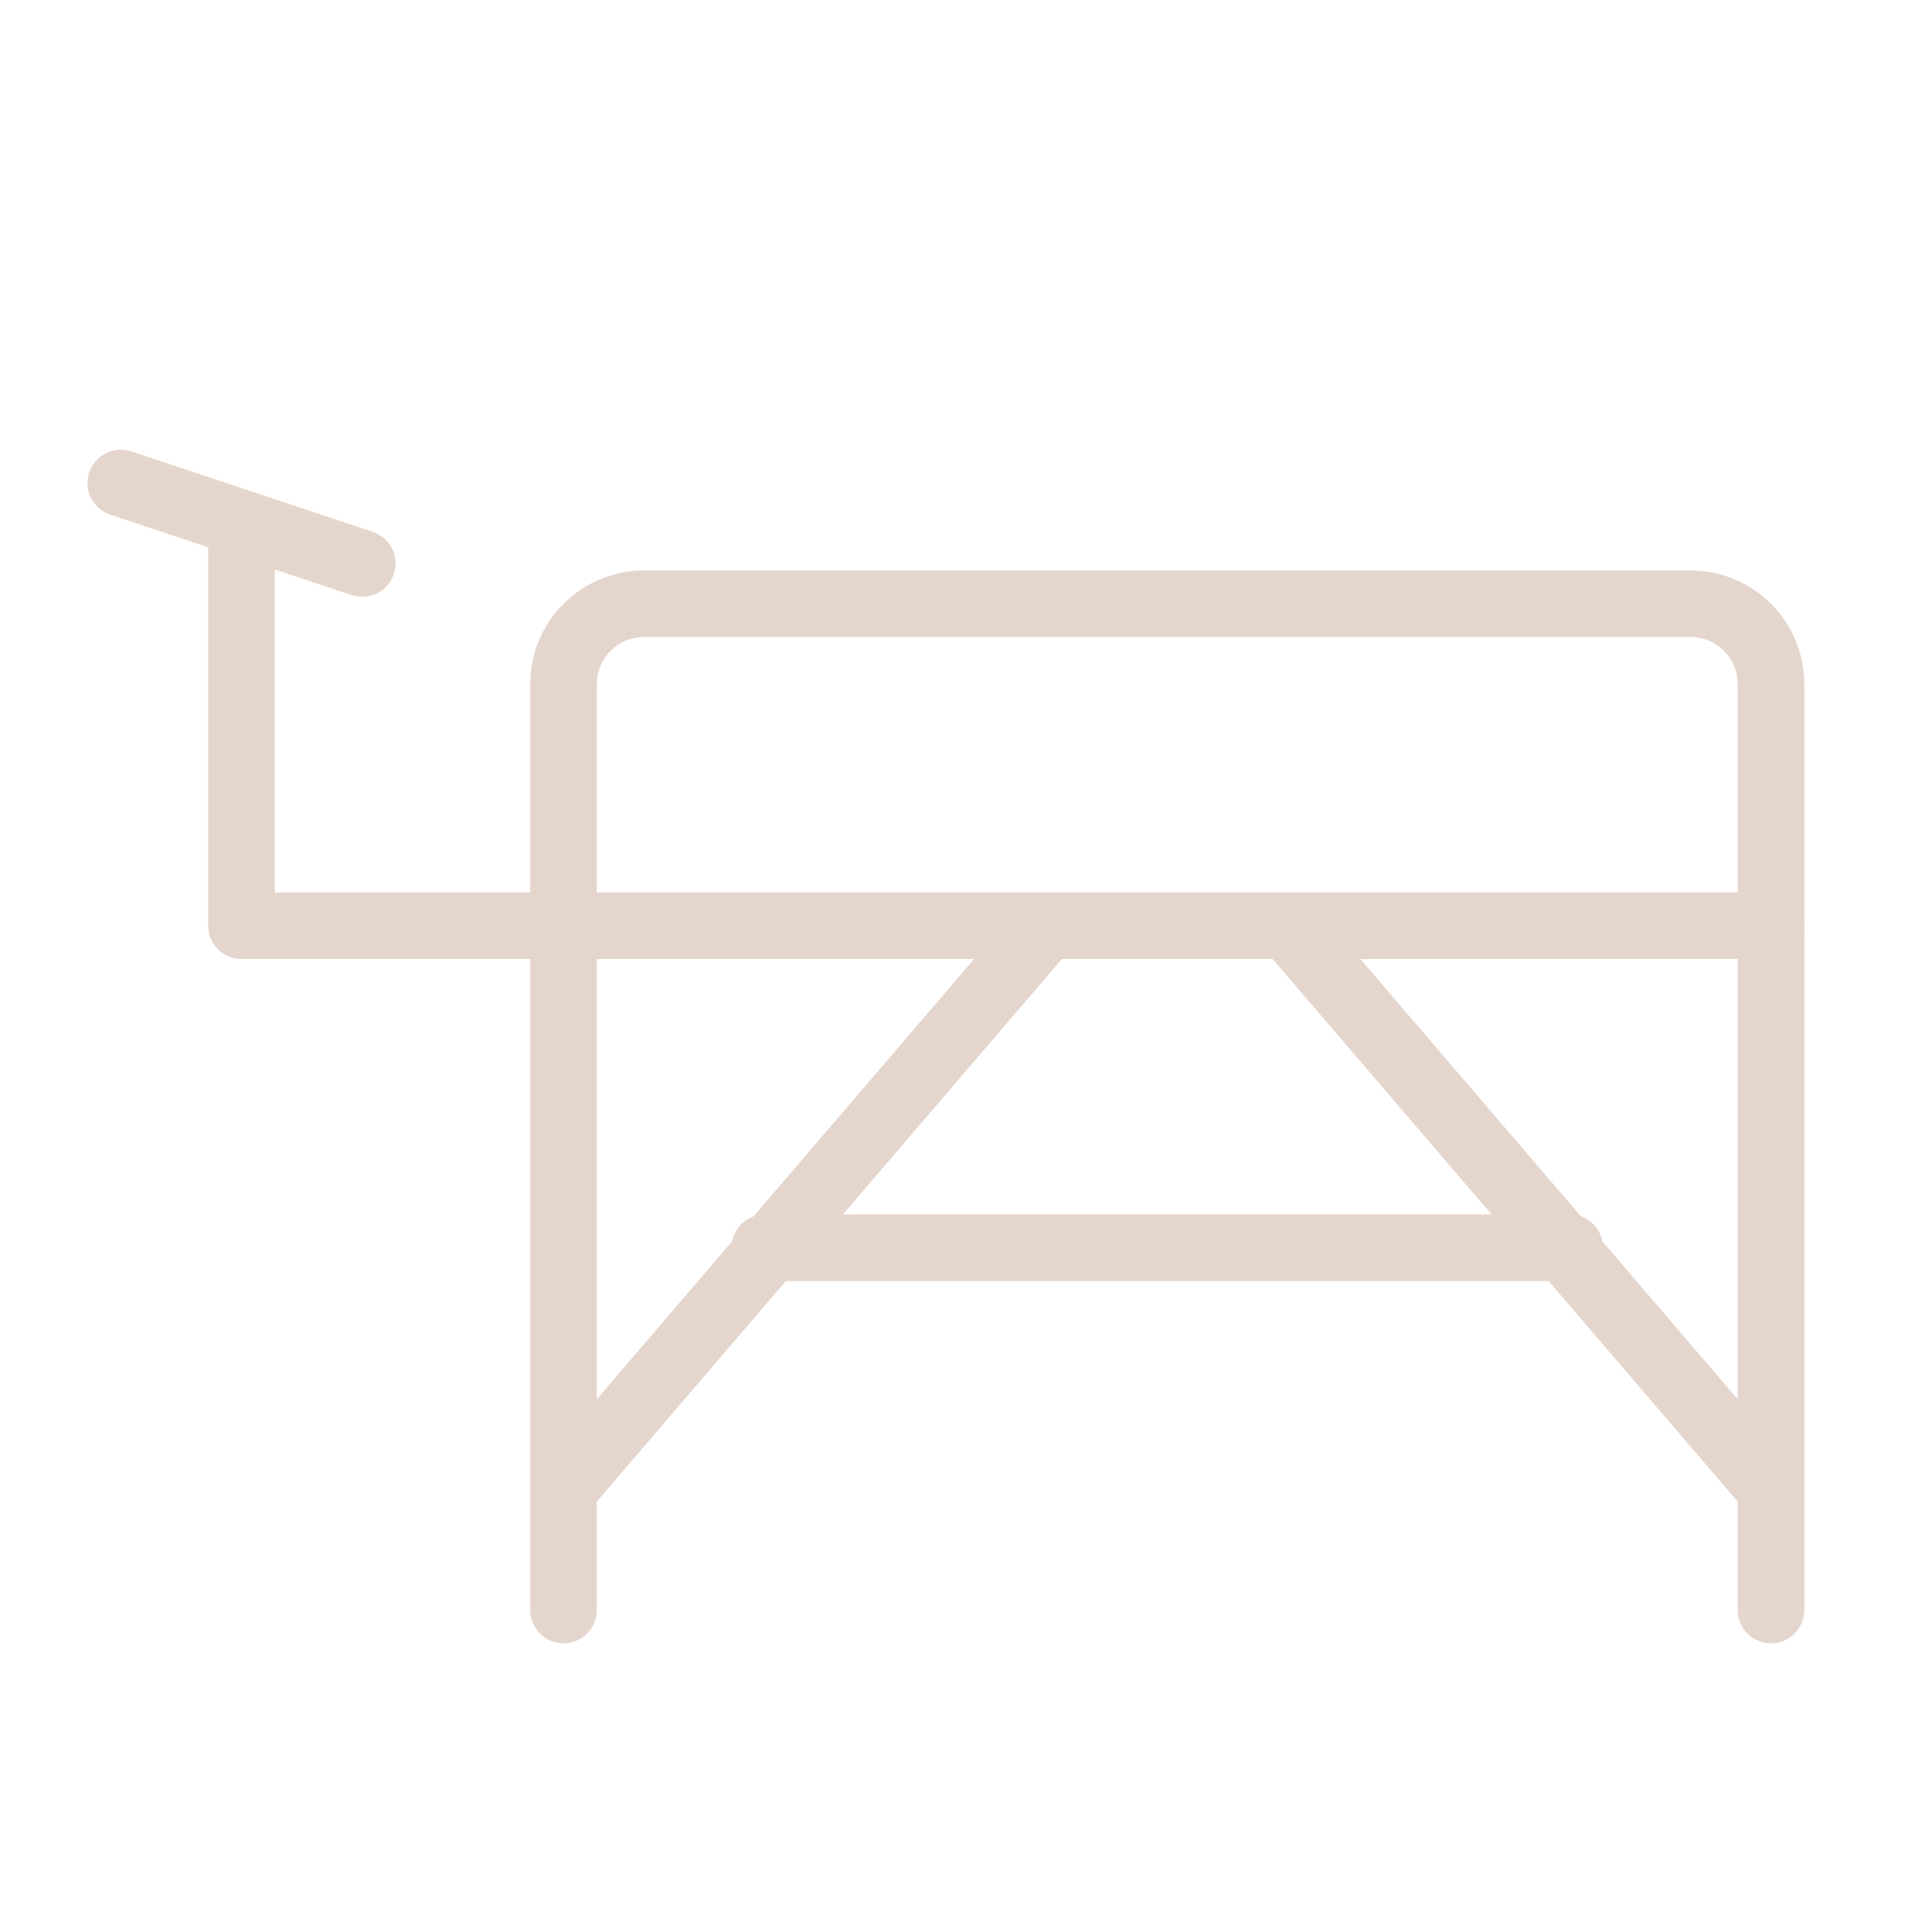
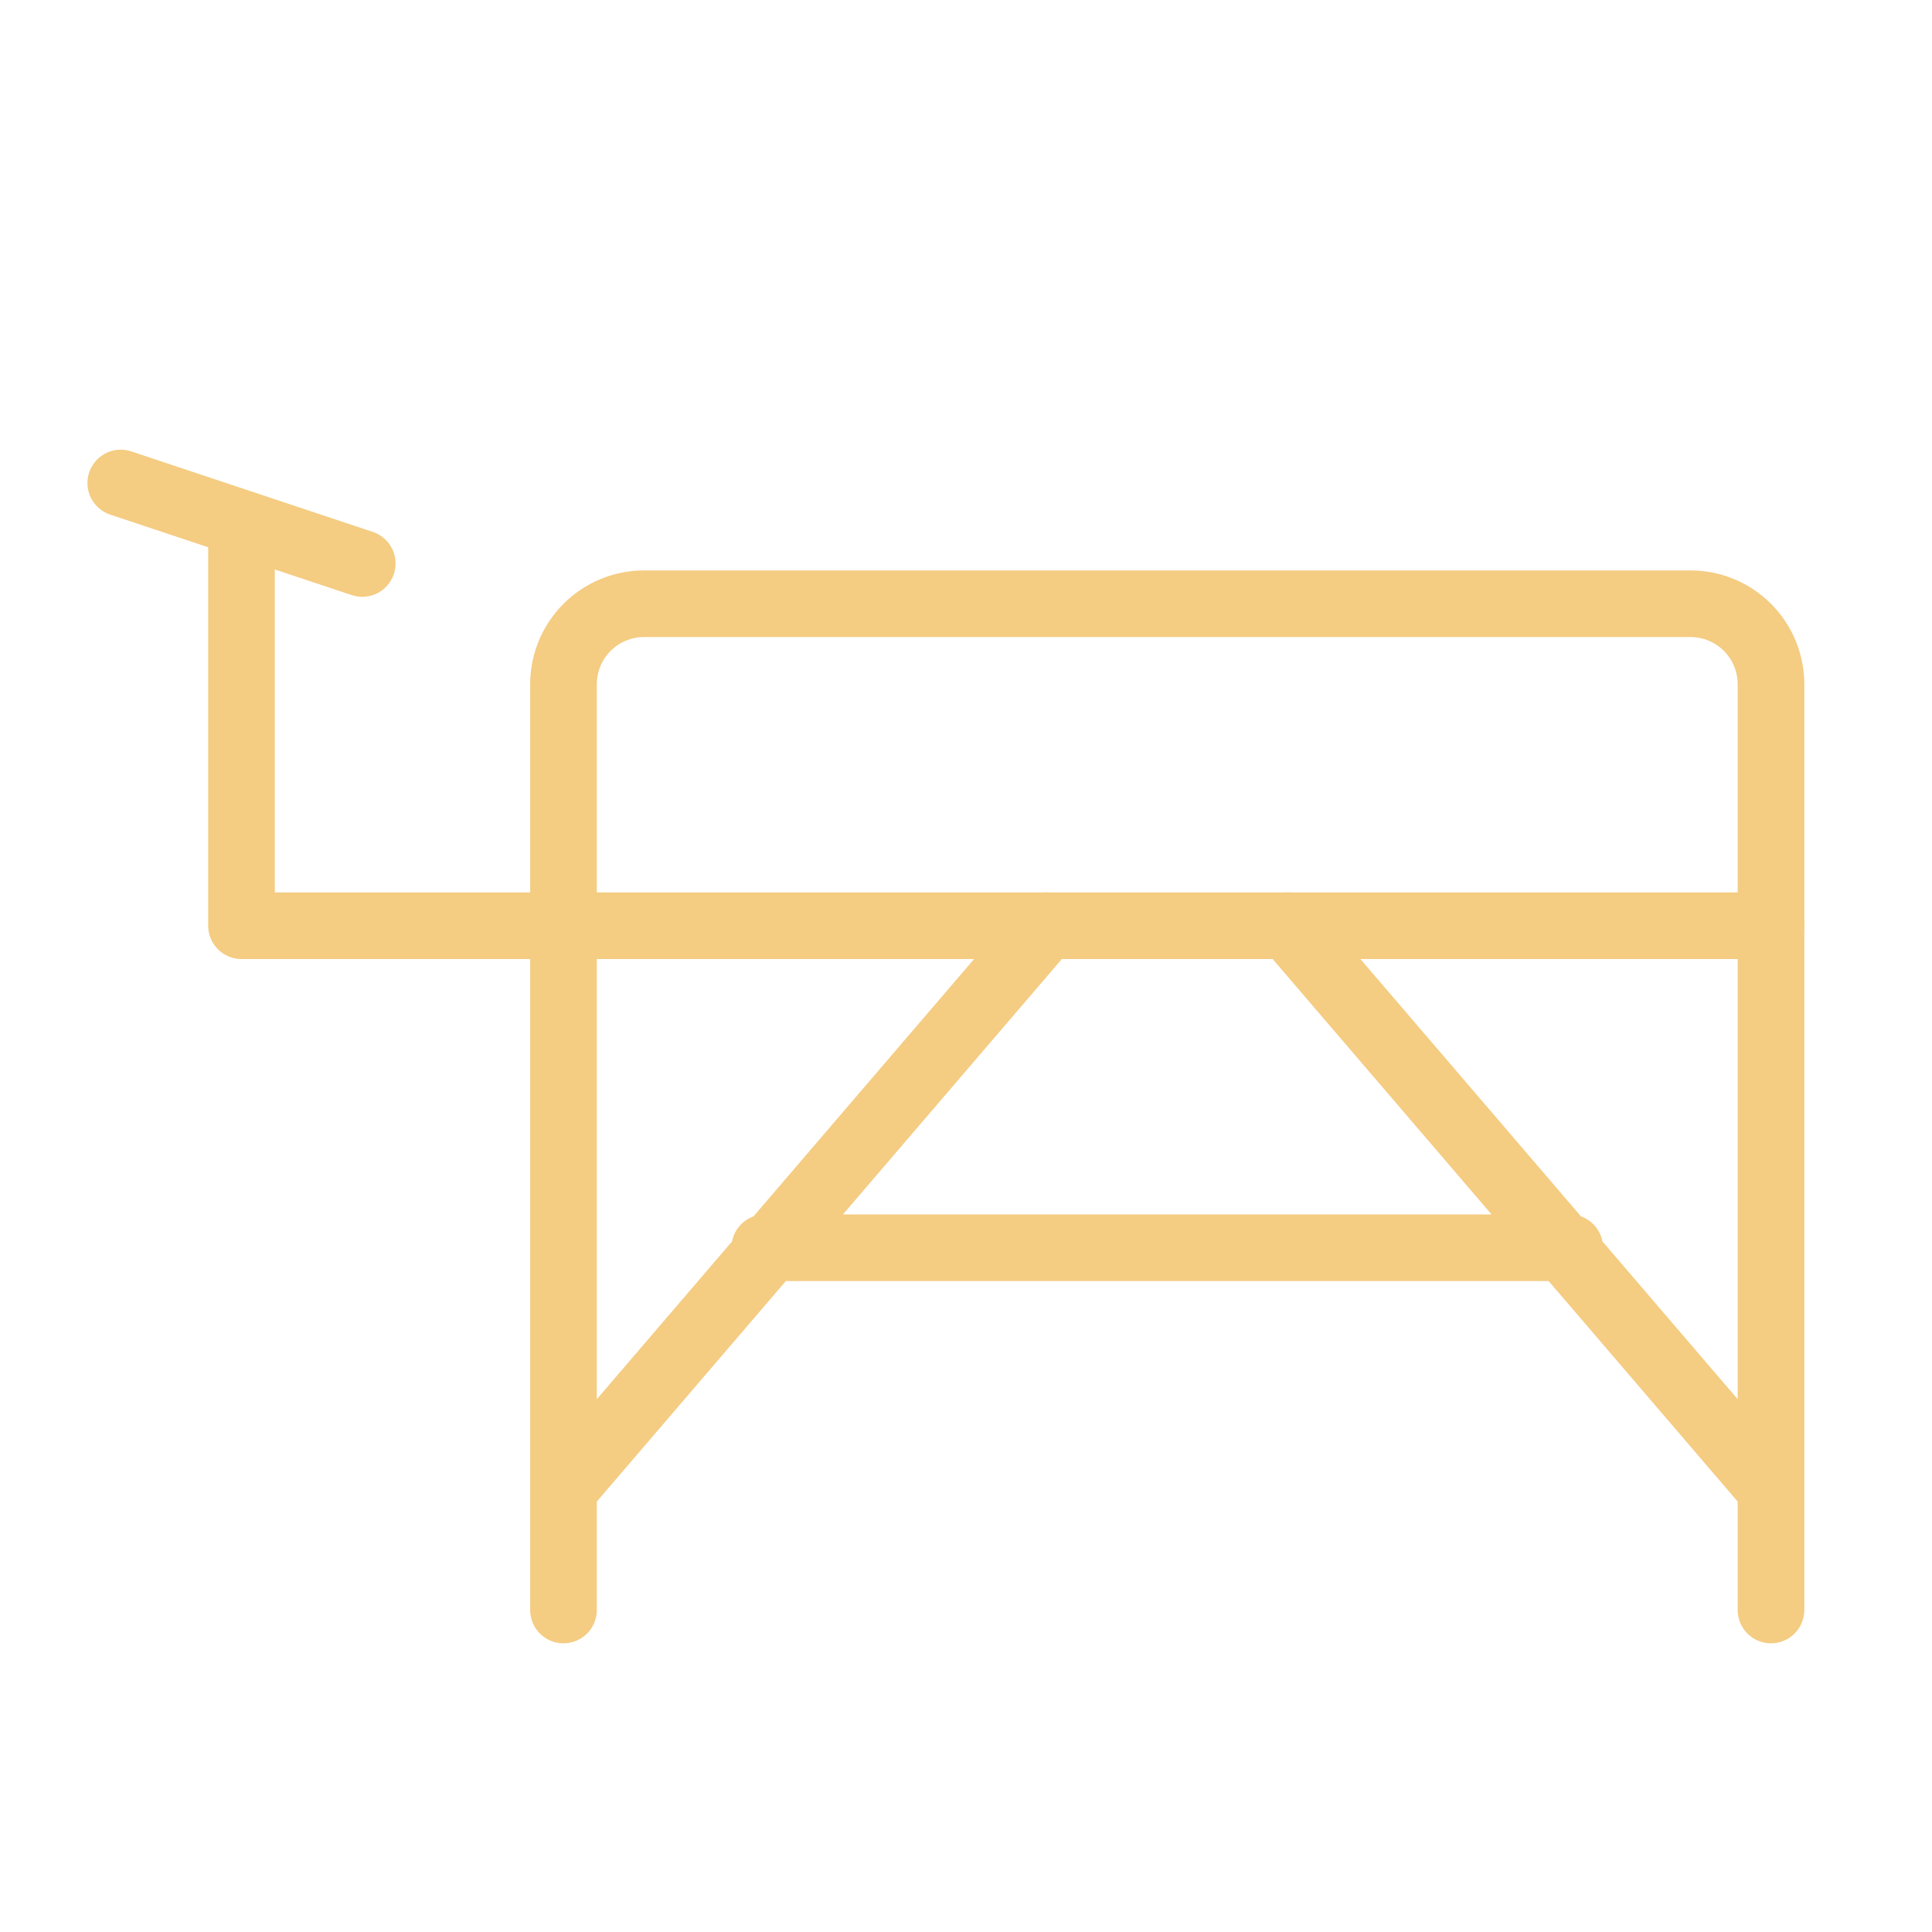
<svg xmlns="http://www.w3.org/2000/svg" width="116" height="116" viewBox="0 0 116 116" fill="none">
-   <path d="M33.833 41.083C33.833 39.801 34.343 38.572 35.249 37.666C36.155 36.759 37.385 36.25 38.667 36.25H101.5C102.782 36.25 104.011 36.759 104.918 37.666C105.824 38.572 106.333 39.801 106.333 41.083V55.583H33.833V41.083Z" stroke="#E5D6CD" stroke-width="4" stroke-linejoin="round" />
-   <path d="M62.833 55.583L33.833 89.417M77.333 55.583L106.333 89.417M94.25 74.917H45.917M14.5 31.417V55.583H33.833V96.667M106.333 55.583V96.667M21.75 33.833L7.25 29" stroke="#E5D6CD" stroke-width="4" stroke-linecap="round" stroke-linejoin="round" />
+   <path d="M33.833 41.083C33.833 39.801 34.343 38.572 35.249 37.666C36.155 36.759 37.385 36.25 38.667 36.25H101.5C102.782 36.25 104.011 36.759 104.918 37.666C105.824 38.572 106.333 39.801 106.333 41.083V55.583H33.833V41.083Z" stroke="#F4CC82" stroke-width="4" stroke-linejoin="round" />
+   <path d="M62.833 55.583L33.833 89.417M77.333 55.583L106.333 89.417M94.25 74.917H45.917M14.5 31.417V55.583H33.833V96.667M106.333 55.583V96.667M21.75 33.833L7.25 29" stroke="#F4CC82" stroke-width="4" stroke-linecap="round" stroke-linejoin="round" />
</svg>
